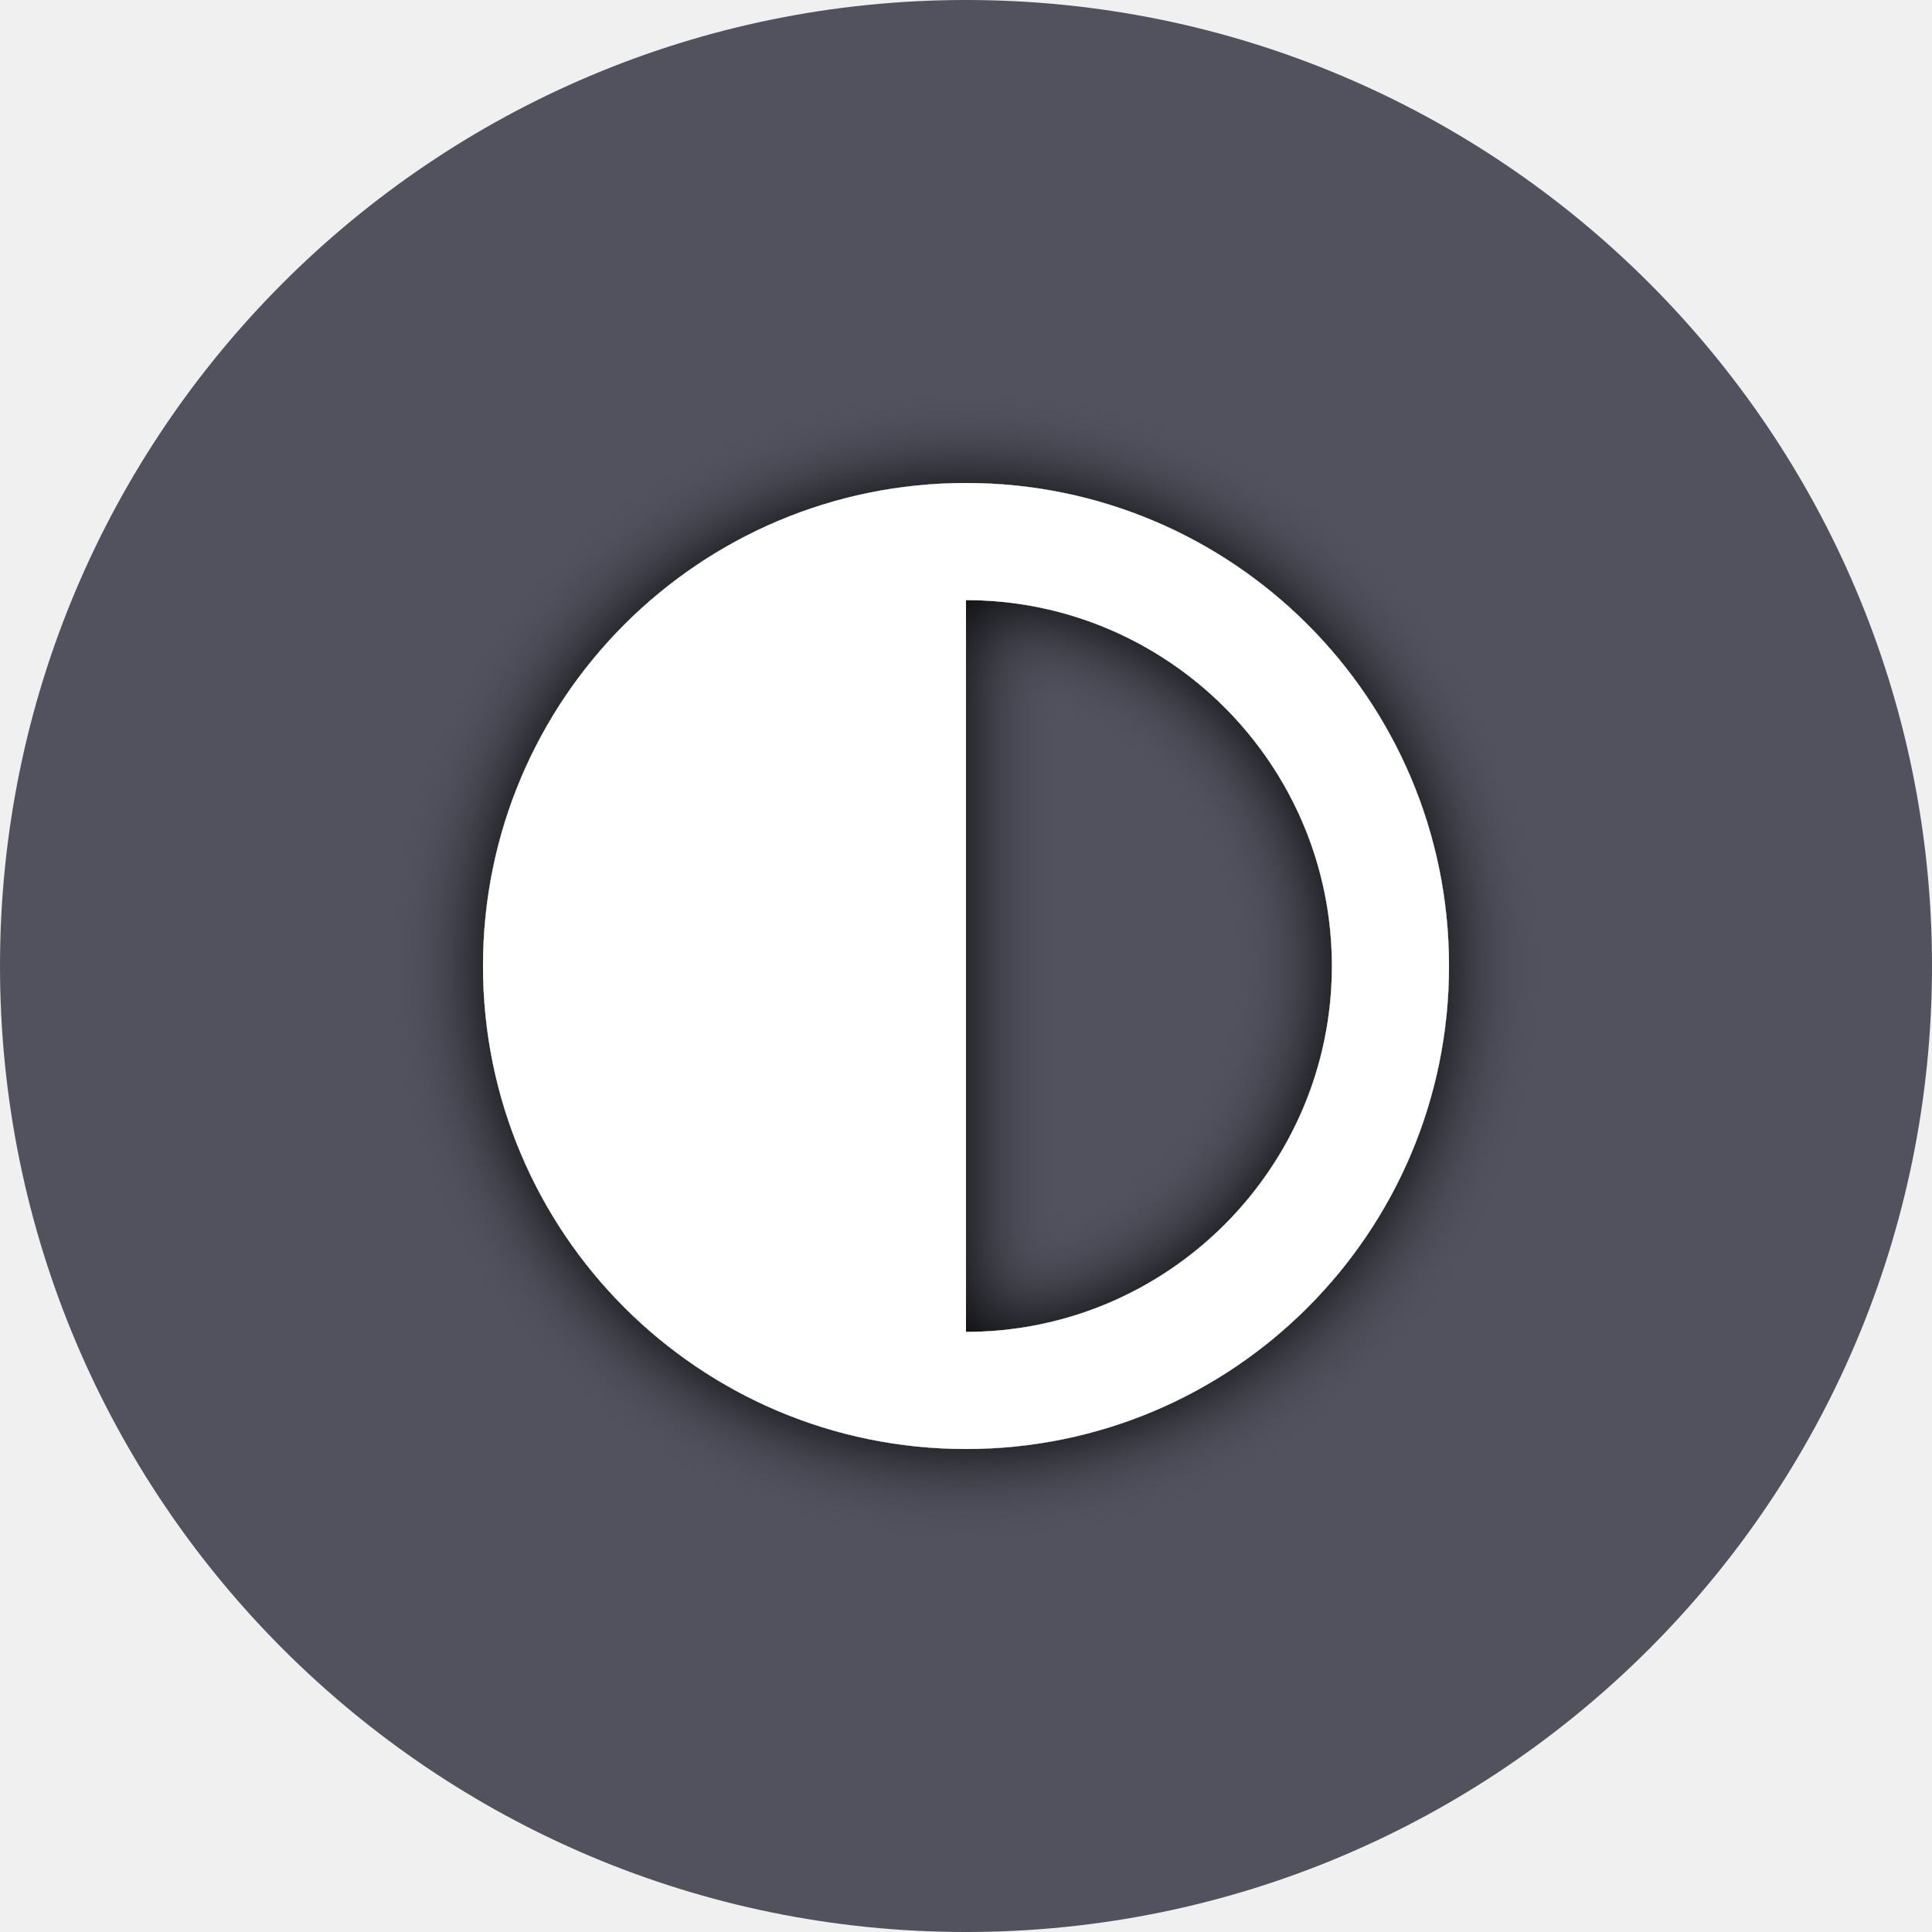
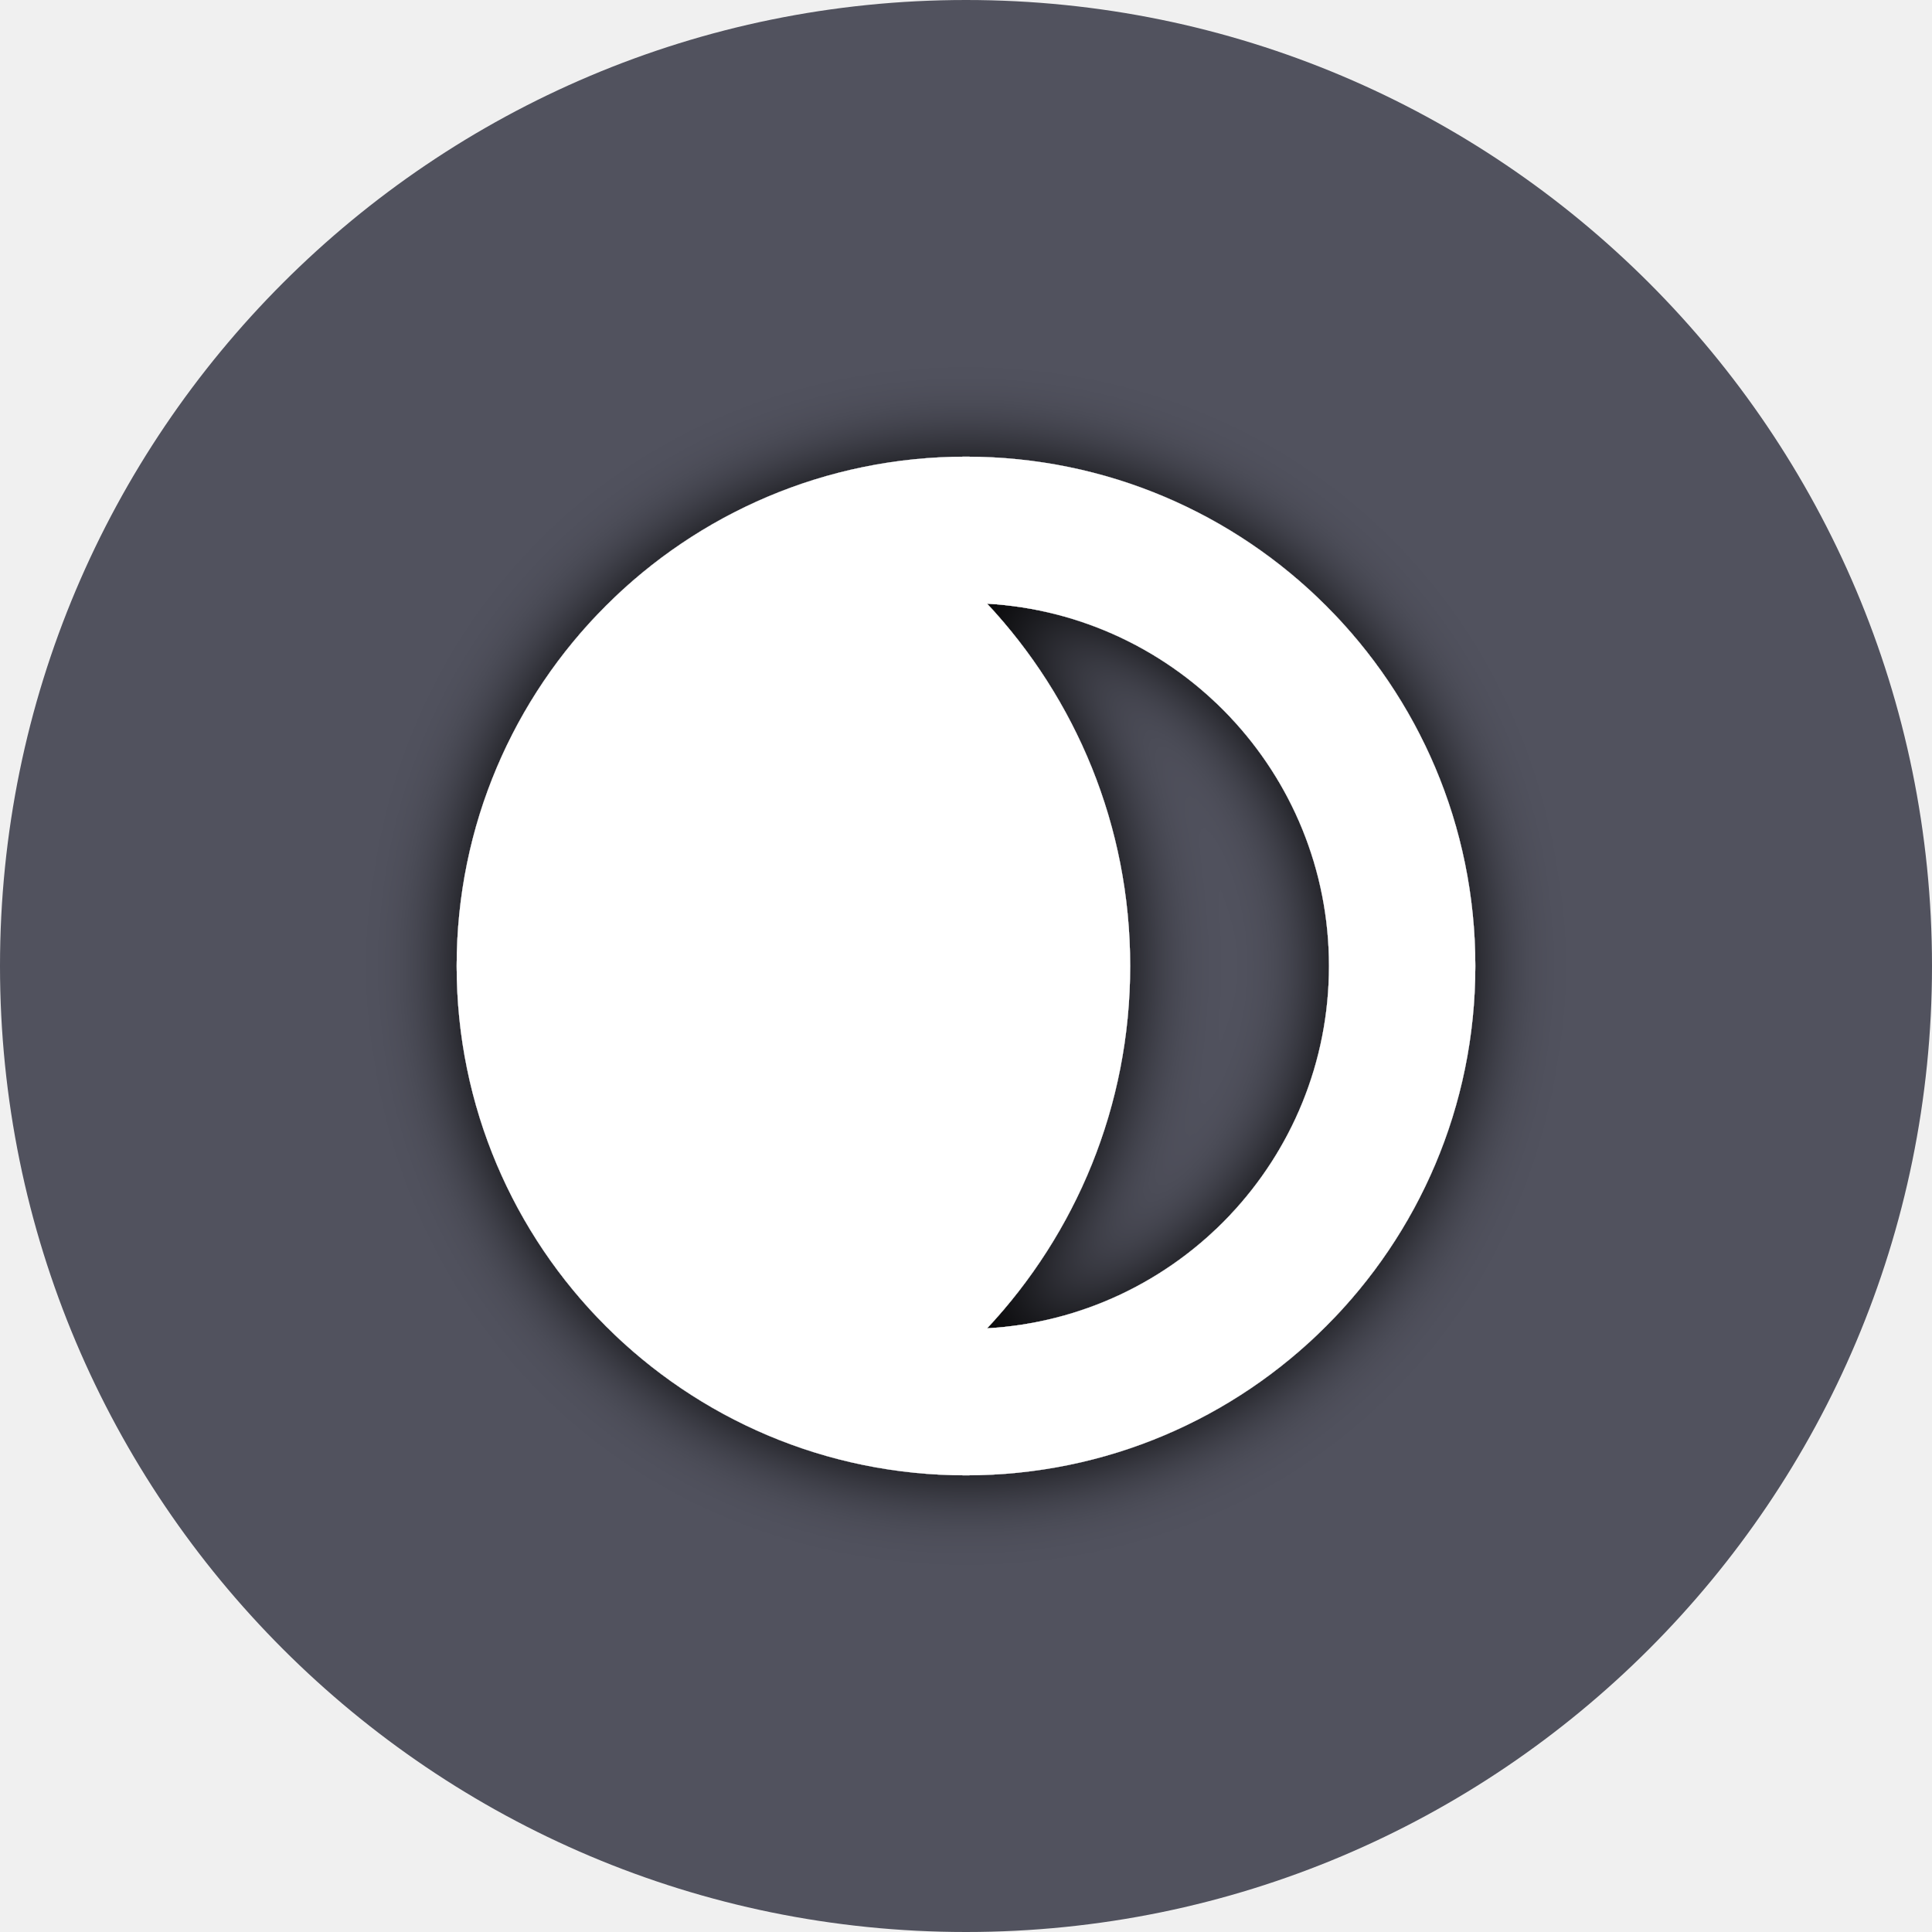
- <svg xmlns="http://www.w3.org/2000/svg" version="1.1" id="Layer_2_2_" x="0px" y="0px" width="330px" height="330px" viewBox="0 0 330 330" enable-background="new 0 0 330 330" xml:space="preserve">
-   <filter id="shadow">
-     <feOffset dy="0" dx="0" in="SourceAlpha" result="offOut" />
-     <feGaussianBlur in="offOut" stdDeviation="7" result="blurOut" />
-     <feBlend in="SourceGraphic" in2="blurOut" mode="normal" />
-   </filter>
-   <g id="Layer_1_1_">
+ <svg xmlns="http://www.w3.org/2000/svg" version="1.1" x="0px" y="0px" width="330px" height="330px" viewBox="0 0 330 330" enable-background="new 0 0 330 330" xml:space="preserve">
+   <defs>
+     <filter id="shadow">
+       <feOffset result="offOut" in="SourceAlpha" dx="0" dy="0" />
+       <feGaussianBlur result="blurOut" in="offOut" stdDeviation="7" />
+       <feBlend in="SourceGraphic" in2="blurOut" mode="normal" />
+     </filter>
+   </defs>
+   <g id="Layer_1">
    <g id="Layer_2">
-       <circle fill="#51525E" cx="165" cy="165" r="165" />
+       <circle fill="#51525e" cx="165" cy="165" r="165" />
    </g>
  </g>
-   <path fill="none" d="M227.5,165c0-34.462-28.037-62.5-62.5-62.5v125C199.463,227.5,227.5,199.463,227.5,165z" />
-   <g filter="url(#shadow)">
-     <path fill="none" d="M165,102.5v125c34.463,0,62.5-28.037,62.5-62.5C227.5,130.538,199.463,102.5,165,102.5z" />
-     <path fill="#FFFFFF" d="M165,82.5c-45.563,0-82.5,36.937-82.5,82.5s36.937,82.5,82.5,82.5s82.5-36.937,82.5-82.5   S210.563,82.5,165,82.5z M165,227.5v-125c34.463,0,62.5,28.038,62.5,62.5C227.5,199.463,199.463,227.5,165,227.5z" />
+   <g id="Layer_2_1_" filter="url(#shadow)">
+     <g>
+       <path fill="none" d="M168.601,103.112c15.159,16.195,24.444,37.956,24.444,61.888s-9.285,45.692-24.445,61.889    C201.165,225.022,227,198.032,227,165S201.165,104.978,168.601,103.112z" />
+       <path fill="#FFFFFF" d="M165,78c-48.049,0-87,38.951-87,87s38.951,87,87,87s87-38.951,87-87S213.049,78,165,78z M168.6,226.889    c15.16-16.196,24.445-37.956,24.445-61.889s-9.285-45.693-24.444-61.888C201.165,104.978,227,131.968,227,165    S201.165,225.022,168.6,226.889z" />
+     </g>
  </g>
</svg>
